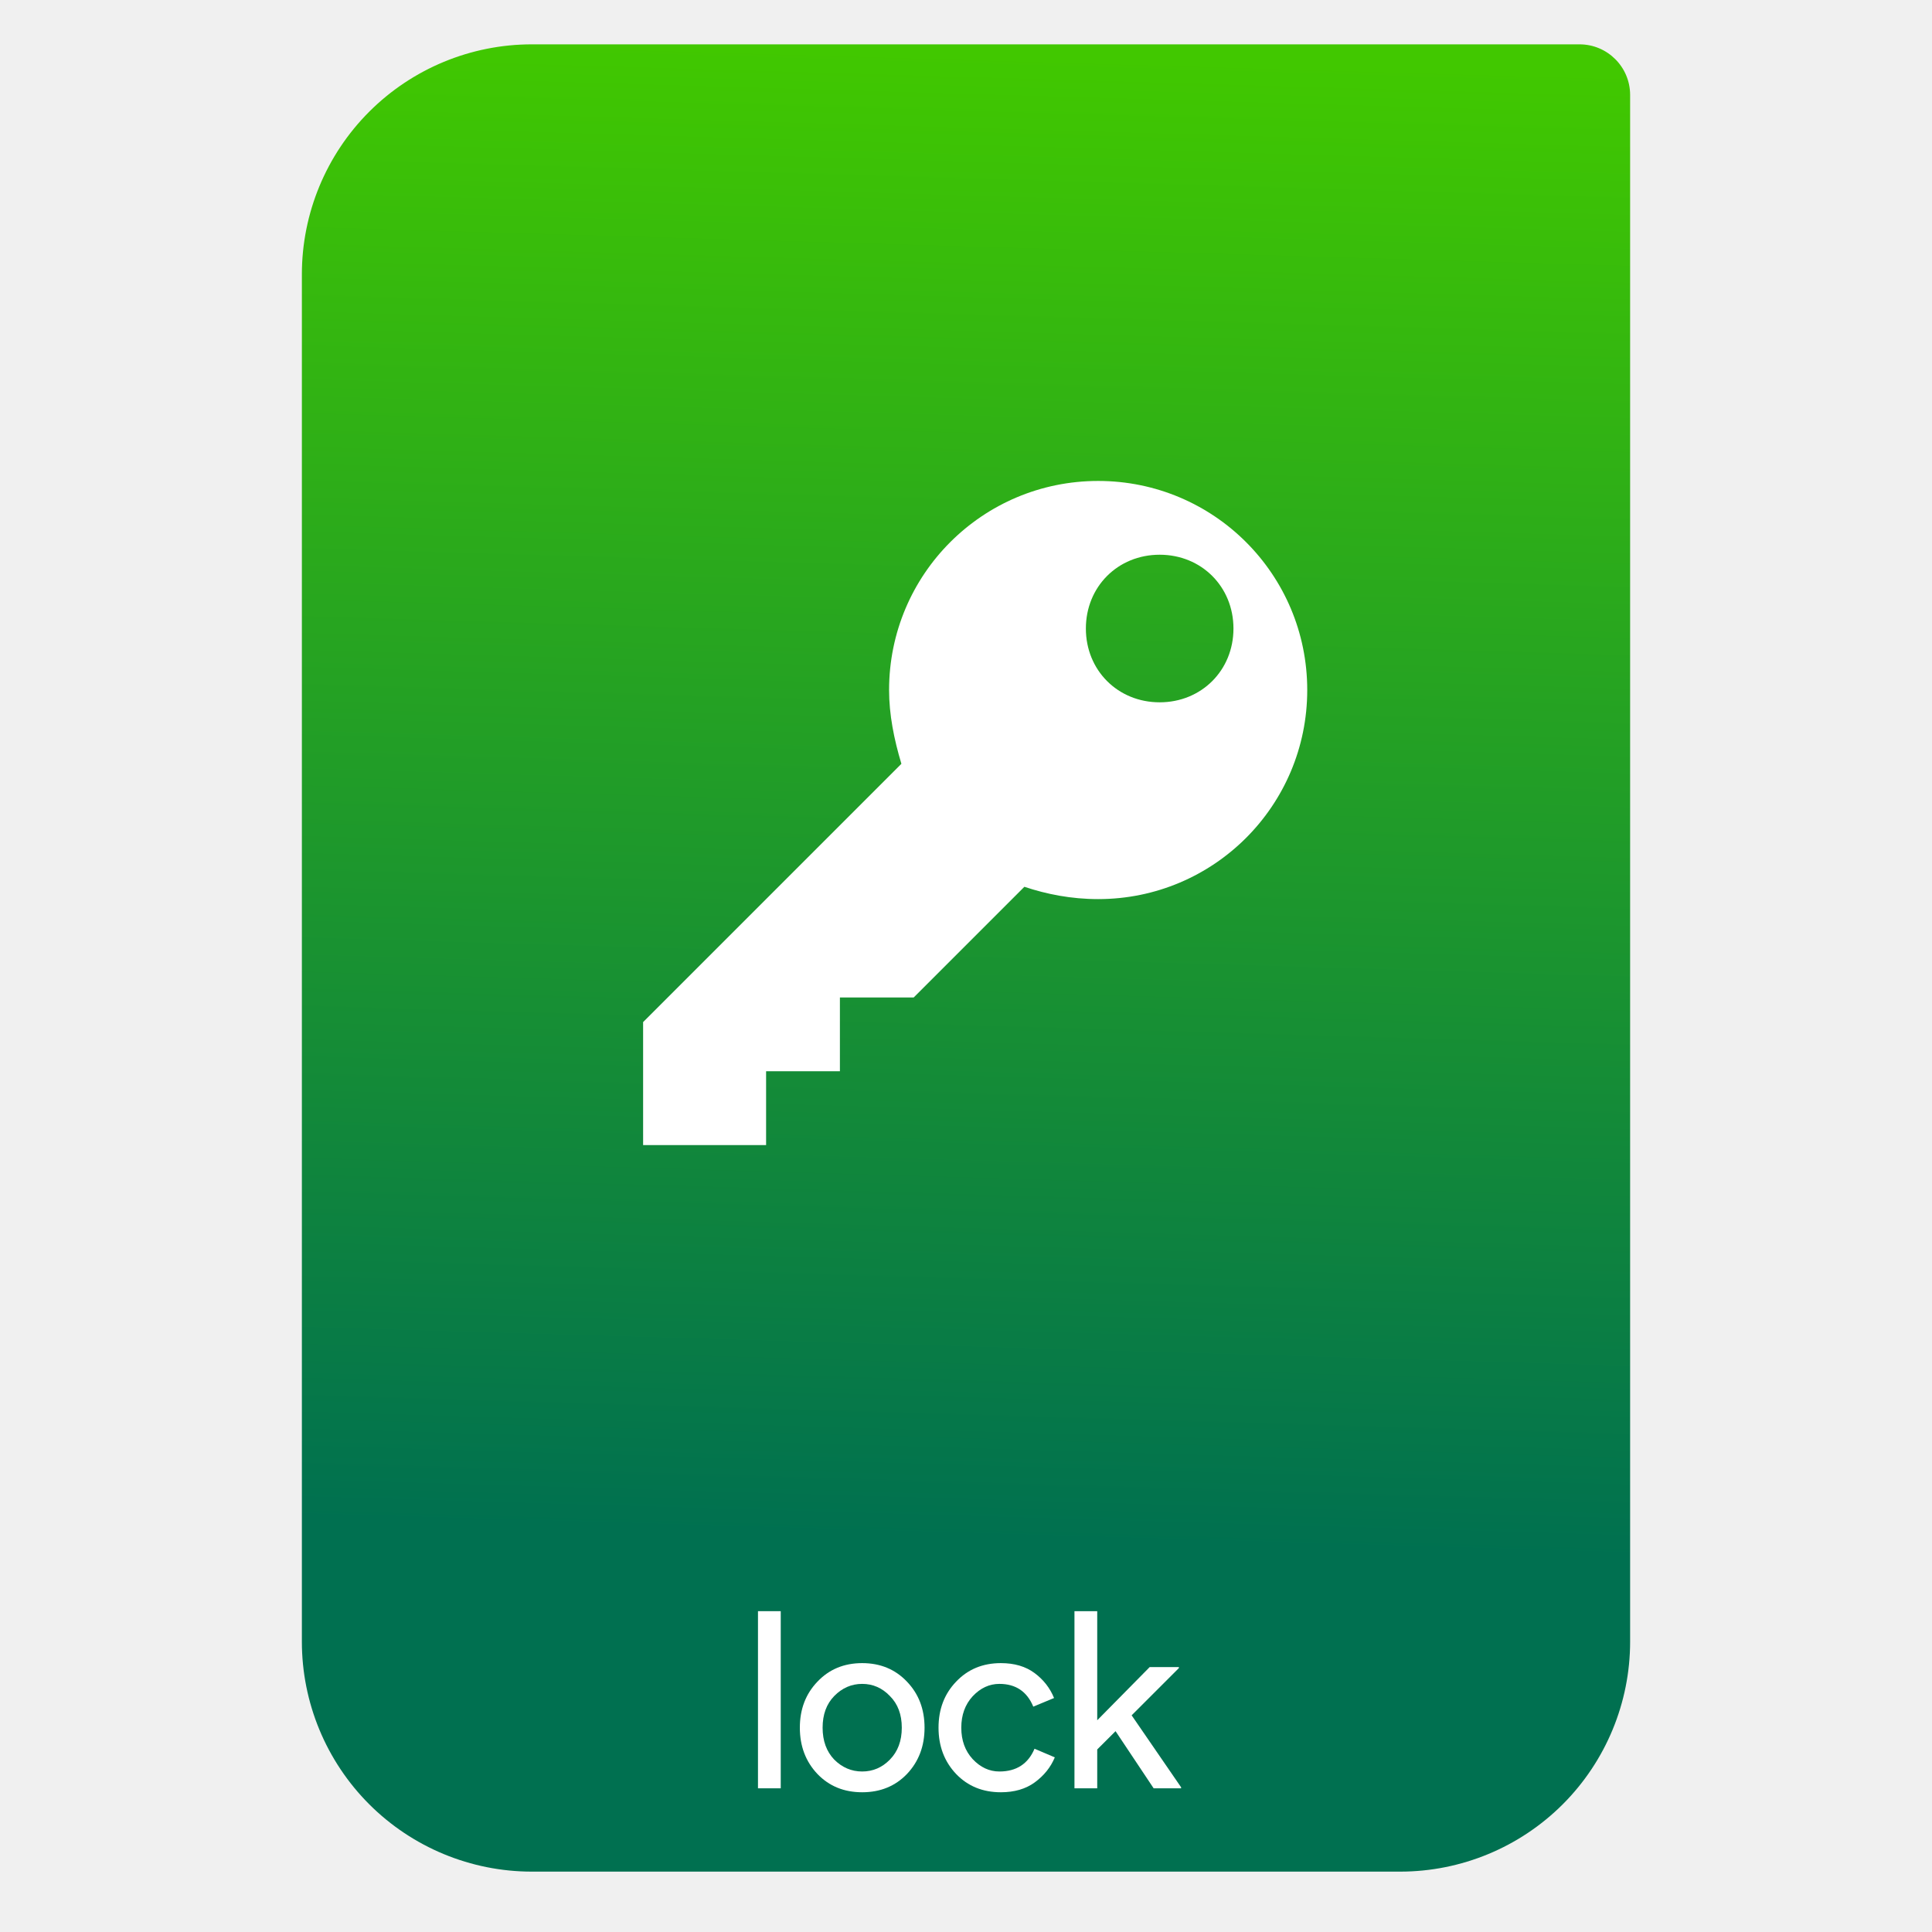
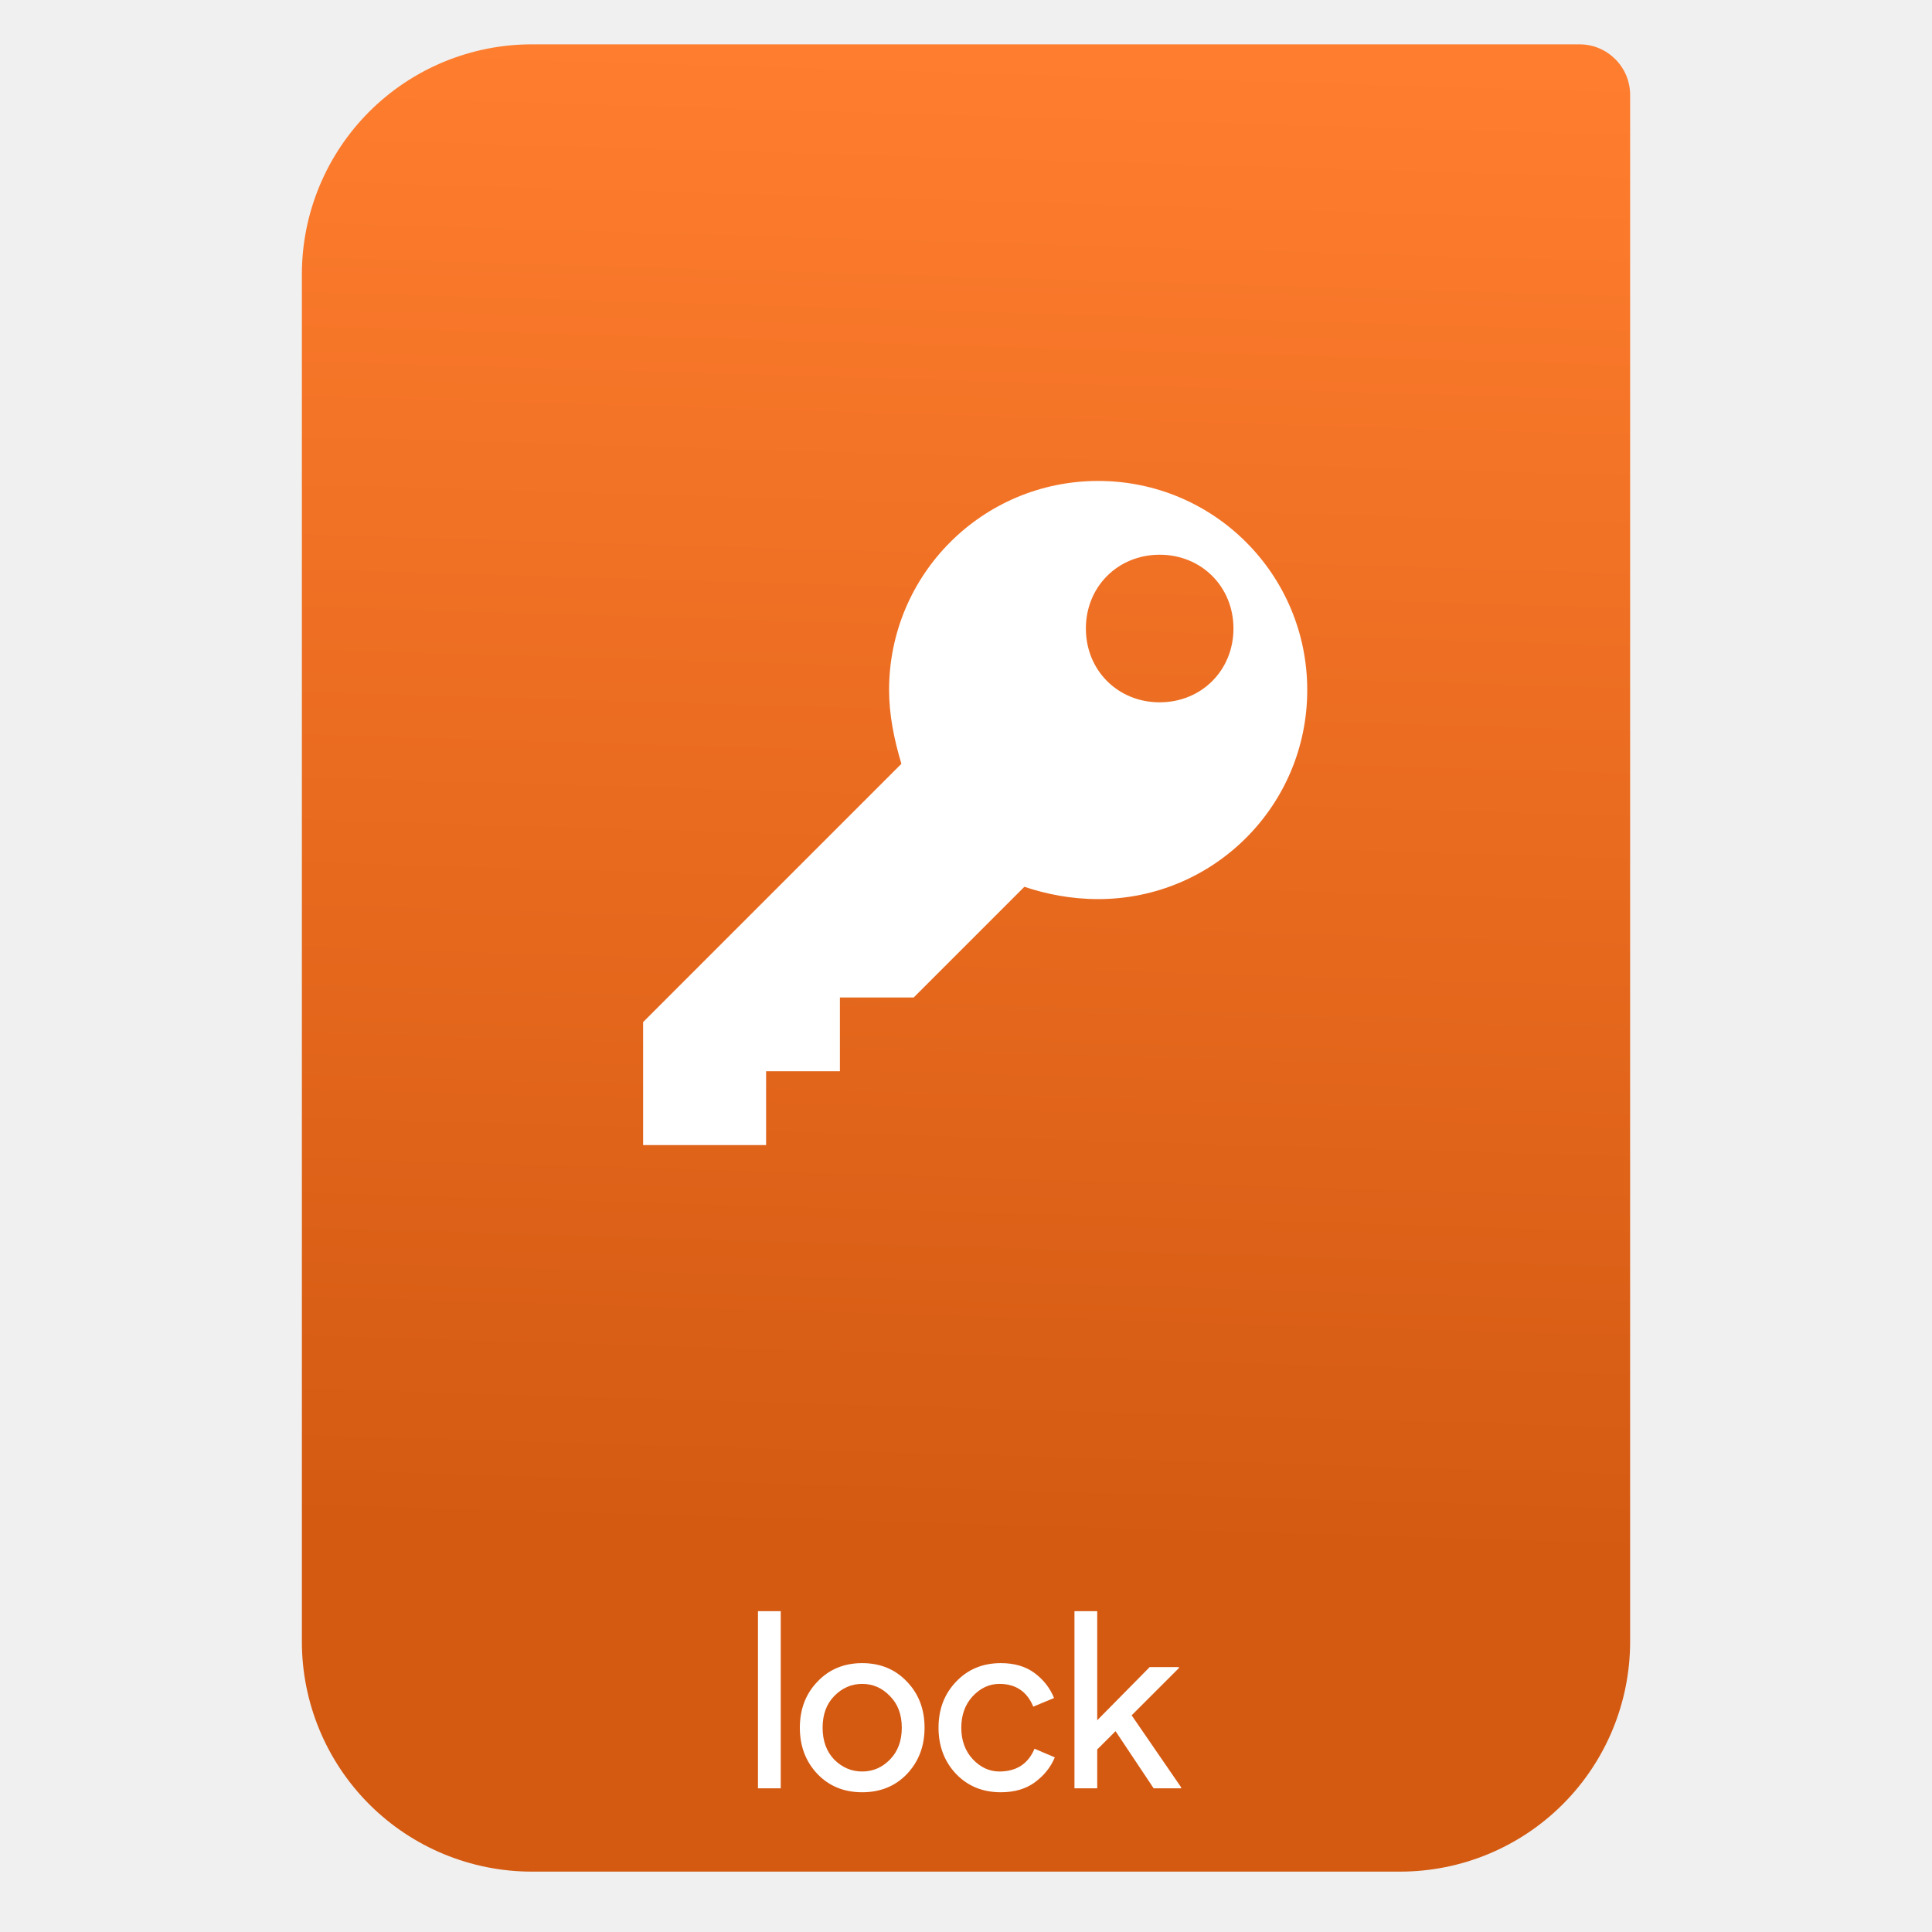
<svg xmlns="http://www.w3.org/2000/svg" style="clip-rule:evenodd;fill-rule:evenodd;stroke-linejoin:round;stroke-miterlimit:2" viewBox="0 0 64 64">
  <path d="m54 3.146c0-0.926-0.751-1.677-1.677-1.677h-34.705c-2.02 0-3.958 0.803-5.387 2.231-1.428 1.429-2.231 3.367-2.231 5.387v45.295c0 2.02 0.803 3.958 2.231 5.387 1.429 1.428 3.367 2.231 5.387 2.231h28.764c2.02 0 3.958-0.803 5.387-2.231 1.428-1.429 2.231-3.367 2.231-5.387v-51.236z" style="fill:url(#_Linear1)" />
  <rect x="25.109" y="53.372" width=".754" height="5.868" style="fill:#fff" />
  <path d="m27.078 55.708c0.388-0.41 0.882-0.615 1.483-0.615s1.096 0.205 1.484 0.615c0.388 0.404 0.582 0.912 0.582 1.524s-0.194 1.123-0.582 1.533c-0.388 0.404-0.883 0.606-1.484 0.606s-1.095-0.202-1.483-0.606c-0.388-0.41-0.582-0.921-0.582-1.533s0.194-1.12 0.582-1.524zm0.557 2.581c0.263 0.262 0.571 0.394 0.926 0.394 0.356 0 0.662-0.132 0.918-0.394 0.263-0.268 0.394-0.62 0.394-1.057s-0.131-0.787-0.394-1.049c-0.256-0.268-0.562-0.402-0.918-0.402-0.355 0-0.663 0.134-0.926 0.402-0.256 0.262-0.385 0.612-0.385 1.049s0.129 0.789 0.385 1.057z" style="fill-rule:nonzero;fill:#fff" />
  <path d="m33.155 59.371c-0.601 0-1.095-0.202-1.483-0.606-0.388-0.41-0.582-0.921-0.582-1.533s0.194-1.12 0.582-1.524c0.388-0.41 0.882-0.615 1.483-0.615 0.448 0 0.82 0.109 1.115 0.328 0.295 0.218 0.511 0.494 0.647 0.828l-0.688 0.286c-0.208-0.502-0.582-0.754-1.123-0.754-0.333 0-0.628 0.137-0.885 0.41-0.251 0.273-0.377 0.62-0.377 1.041s0.126 0.768 0.377 1.041c0.257 0.273 0.552 0.41 0.885 0.41 0.563 0 0.951-0.252 1.164-0.754l0.672 0.286c-0.137 0.328-0.358 0.604-0.664 0.828-0.3 0.219-0.675 0.328-1.123 0.328z" style="fill-rule:nonzero;fill:#fff" />
  <path d="m36.347 53.372v3.614l1.738-1.762h0.967v0.033l-1.565 1.565 1.639 2.385v0.033h-0.91l-1.262-1.893-0.607 0.606v1.287h-0.754v-5.868h0.754z" style="fill-rule:nonzero;fill:#fff" />
  <path d="m36.378 15.932c-3.83 0-6.926 3.096-6.926 6.926 0 0.814 0.163 1.629 0.408 2.444l-8.556 8.556v4.074h4.074v-2.445h2.445v-2.444h2.444l3.667-3.667c0.733 0.245 1.548 0.408 2.444 0.408 3.83 0 6.926-3.097 6.926-6.926 0-3.83-3.096-6.926-6.926-6.926zm2.037 7.333c-1.385 0-2.444-1.059-2.444-2.444 0-1.386 1.059-2.445 2.444-2.445s2.445 1.059 2.445 2.445c0 1.385-1.06 2.444-2.445 2.444z" style="fill-rule:nonzero;fill:#fff" />
  <defs>
    <linearGradient id="_Linear1" x2="1" gradientTransform="matrix(1.07196,-49.7469,49.7469,1.07196,251.234,55.94)" gradientUnits="userSpaceOnUse">
-       <stop style="stop-color:#007050" offset="0" />
-       <stop style="stop-color:#41c800" offset="1" />
+       <stop style="stop-color:#d45a12" offset="0" />
+       <stop style="stop-color:#ff7d2e" offset="1" />
    </linearGradient>
  </defs>
</svg>
